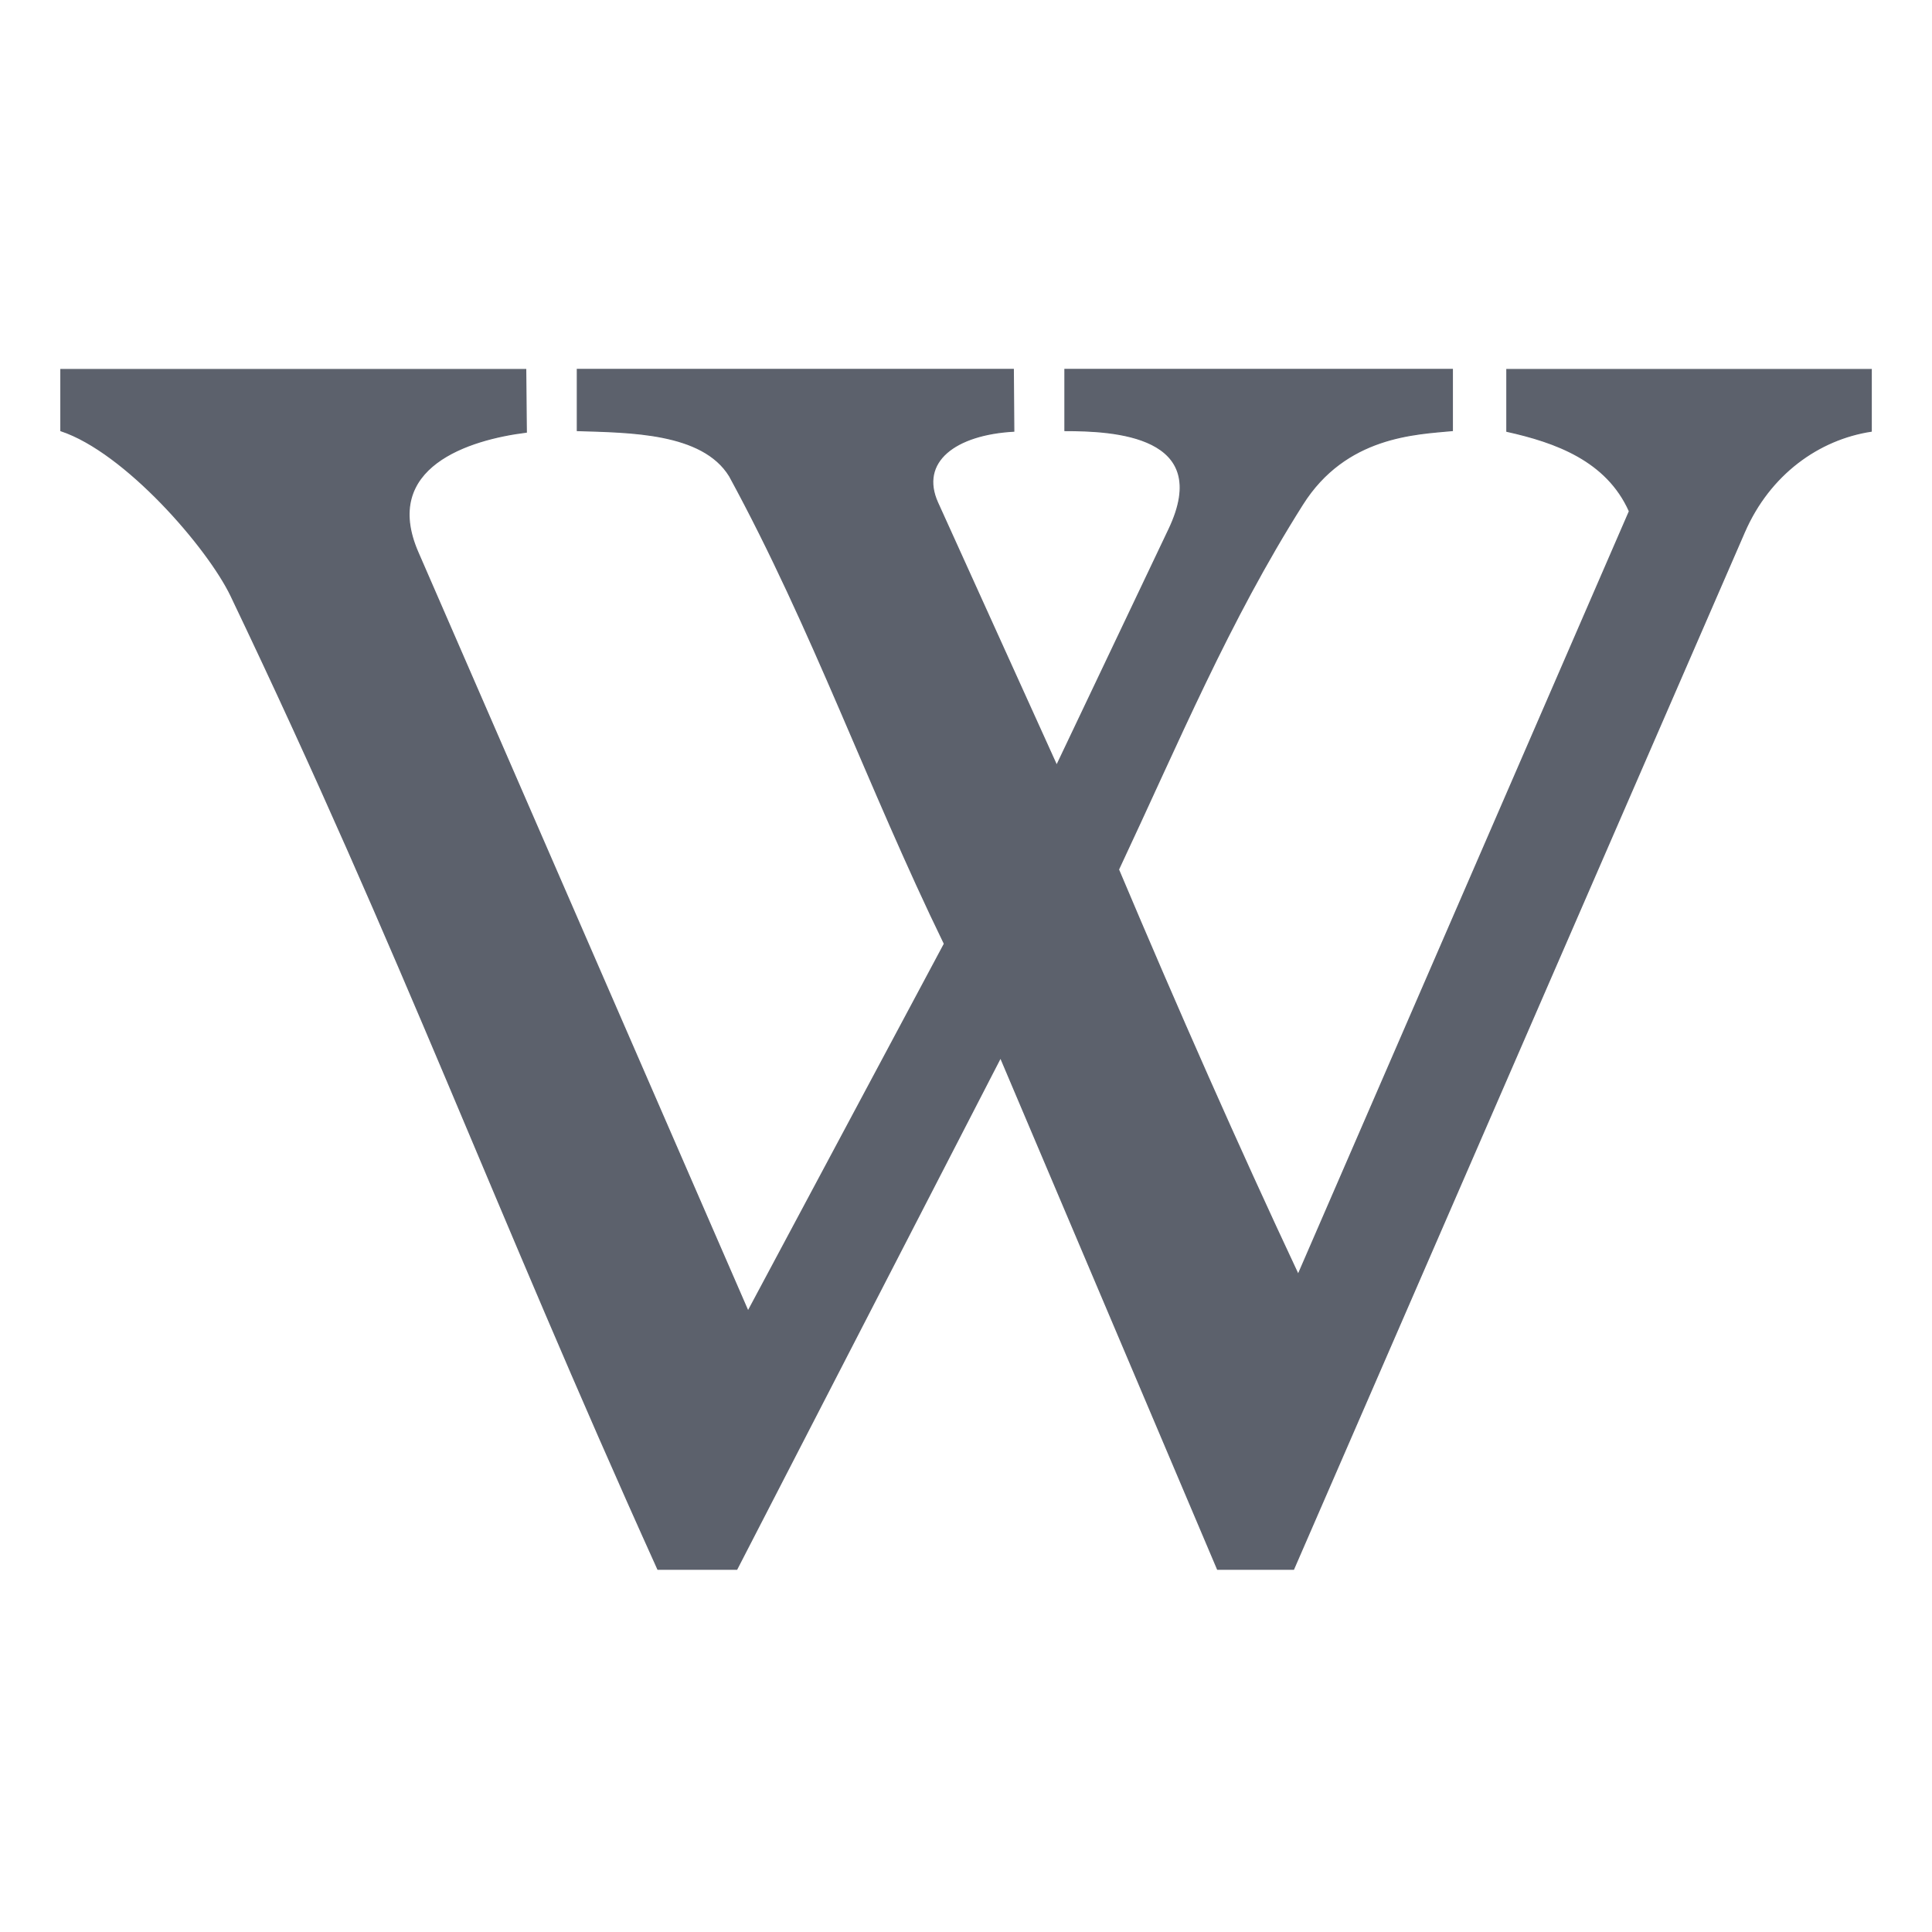
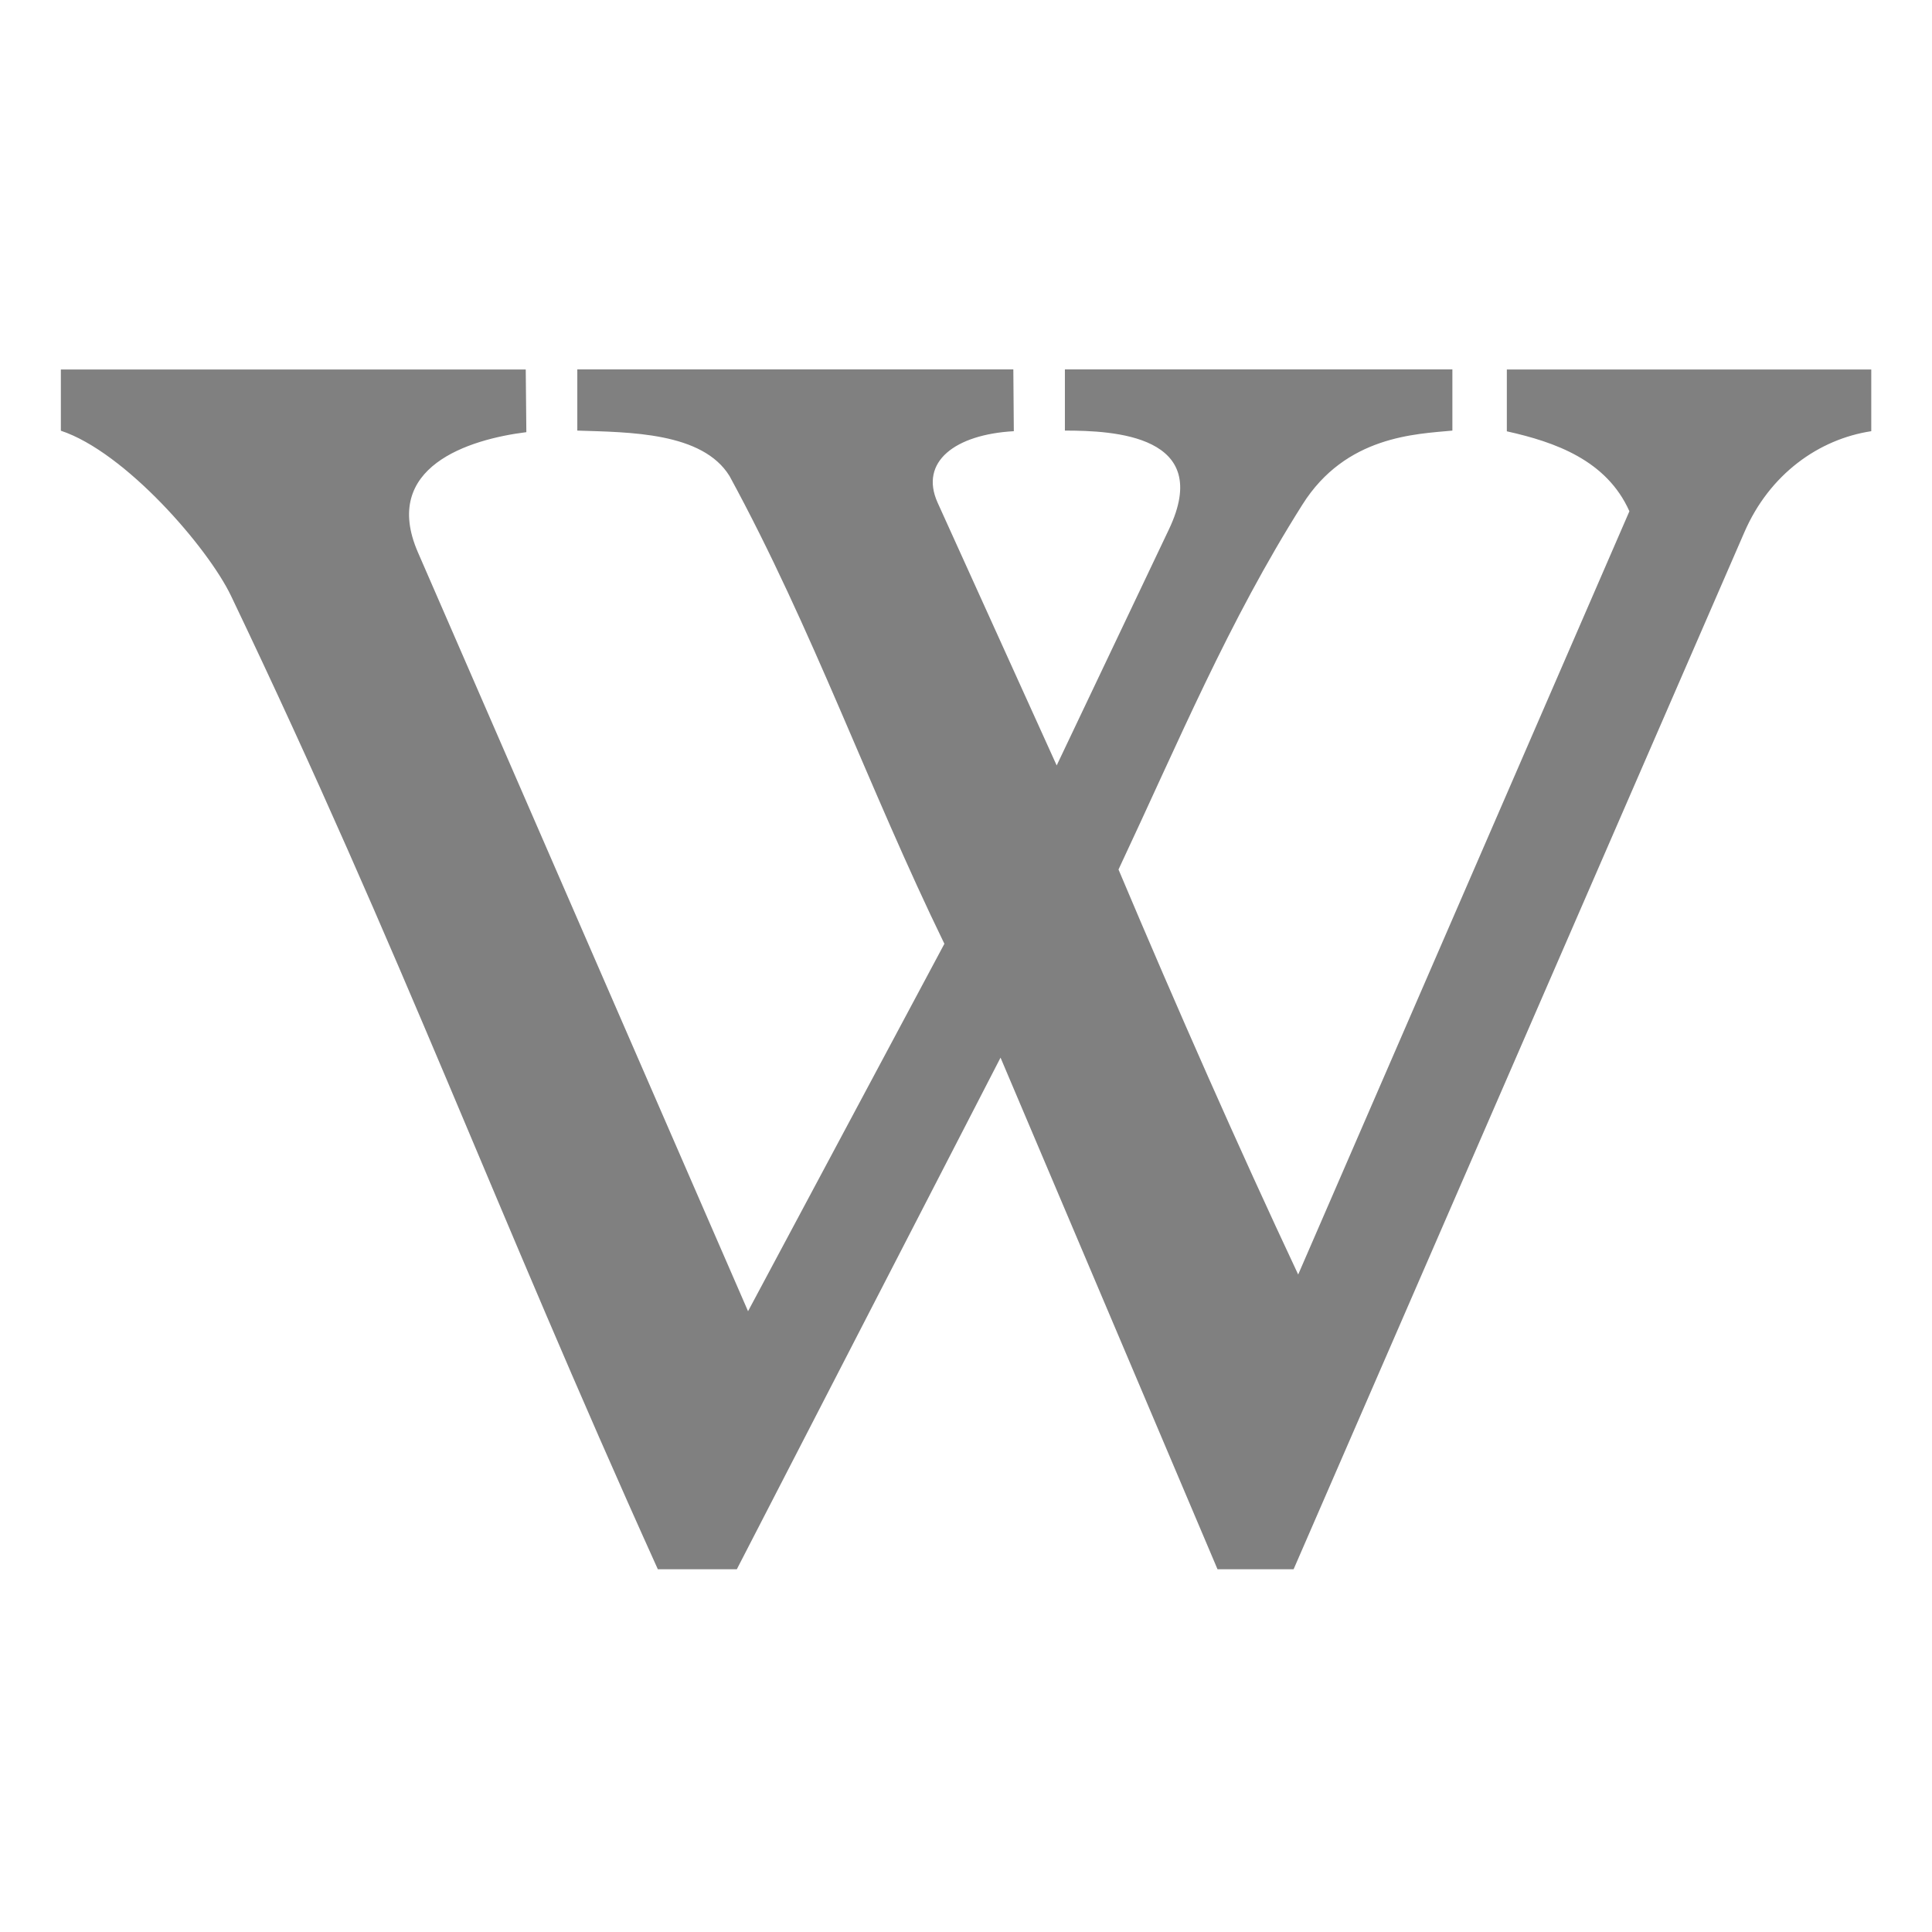
<svg xmlns="http://www.w3.org/2000/svg" width="16" height="16" version="1.1" viewBox="0 0 16 16">
-   <defs>
-     <style id="current-color-scheme" type="text/css">
-    .ColorScheme-Text { color:#5c616c; } .ColorScheme-Highlight { color:#5294e2; } .ColorScheme-ButtonBackground { color:#d3dae3; }
-   </style>
-   </defs>
-   <path style="fill:currentColor;stroke:currentColor;stroke-width:0.009" class="ColorScheme-Text" d="m 5.448,12.996 h 0.654 l 2.184,-4.237 1.797,4.237 h 0.63 l 3.733,-8.588 c 0.209,-0.482 0.617,-0.771 1.051,-0.837 v -0.511 h -3.018 v 0.512 c 0.4,0.089 0.826,0.239 1.015,0.662 L 10.751,10.555 C 10.256,9.501 9.748,8.35 9.263,7.201 9.763,6.137 10.172,5.15 10.786,4.179 c 0.359,-0.571 0.941,-0.584 1.242,-0.613 v -0.507 H 8.819 v 0.507 c 0.4,0 1.233,0.036 0.862,0.817 l -0.93,1.956 -0.986,-2.176 c -0.153,-0.339 0.145,-0.565 0.631,-0.592 l -0.004,-0.512 h -3.611 v 0.507 c 0.43,0.014 1.037,0.012 1.261,0.377 0.689,1.266 1.15,2.582 1.779,3.873 L 6.195,10.859 3.461,4.574 c -0.308,-0.708 0.423,-0.936 0.898,-0.995 l -0.005,-0.519 H 0.504 v 0.507 c 0.532,0.176 1.217,0.967 1.409,1.367 1.438,3.008 2.162,5.025 3.535,8.062 z" />
+   <path fill="#808080" d="m 5.448,12.996 h 0.654 l 2.184,-4.237 1.797,4.237 h 0.63 l 3.733,-8.588 c 0.209,-0.482 0.617,-0.771 1.051,-0.837 v -0.511 h -3.018 v 0.512 c 0.4,0.089 0.826,0.239 1.015,0.662 L 10.751,10.555 C 10.256,9.501 9.748,8.35 9.263,7.201 9.763,6.137 10.172,5.15 10.786,4.179 c 0.359,-0.571 0.941,-0.584 1.242,-0.613 v -0.507 H 8.819 v 0.507 c 0.4,0 1.233,0.036 0.862,0.817 l -0.93,1.956 -0.986,-2.176 c -0.153,-0.339 0.145,-0.565 0.631,-0.592 l -0.004,-0.512 h -3.611 v 0.507 c 0.43,0.014 1.037,0.012 1.261,0.377 0.689,1.266 1.15,2.582 1.779,3.873 L 6.195,10.859 3.461,4.574 c -0.308,-0.708 0.423,-0.936 0.898,-0.995 l -0.005,-0.519 H 0.504 v 0.507 c 0.532,0.176 1.217,0.967 1.409,1.367 1.438,3.008 2.162,5.025 3.535,8.062 z" />
</svg>
